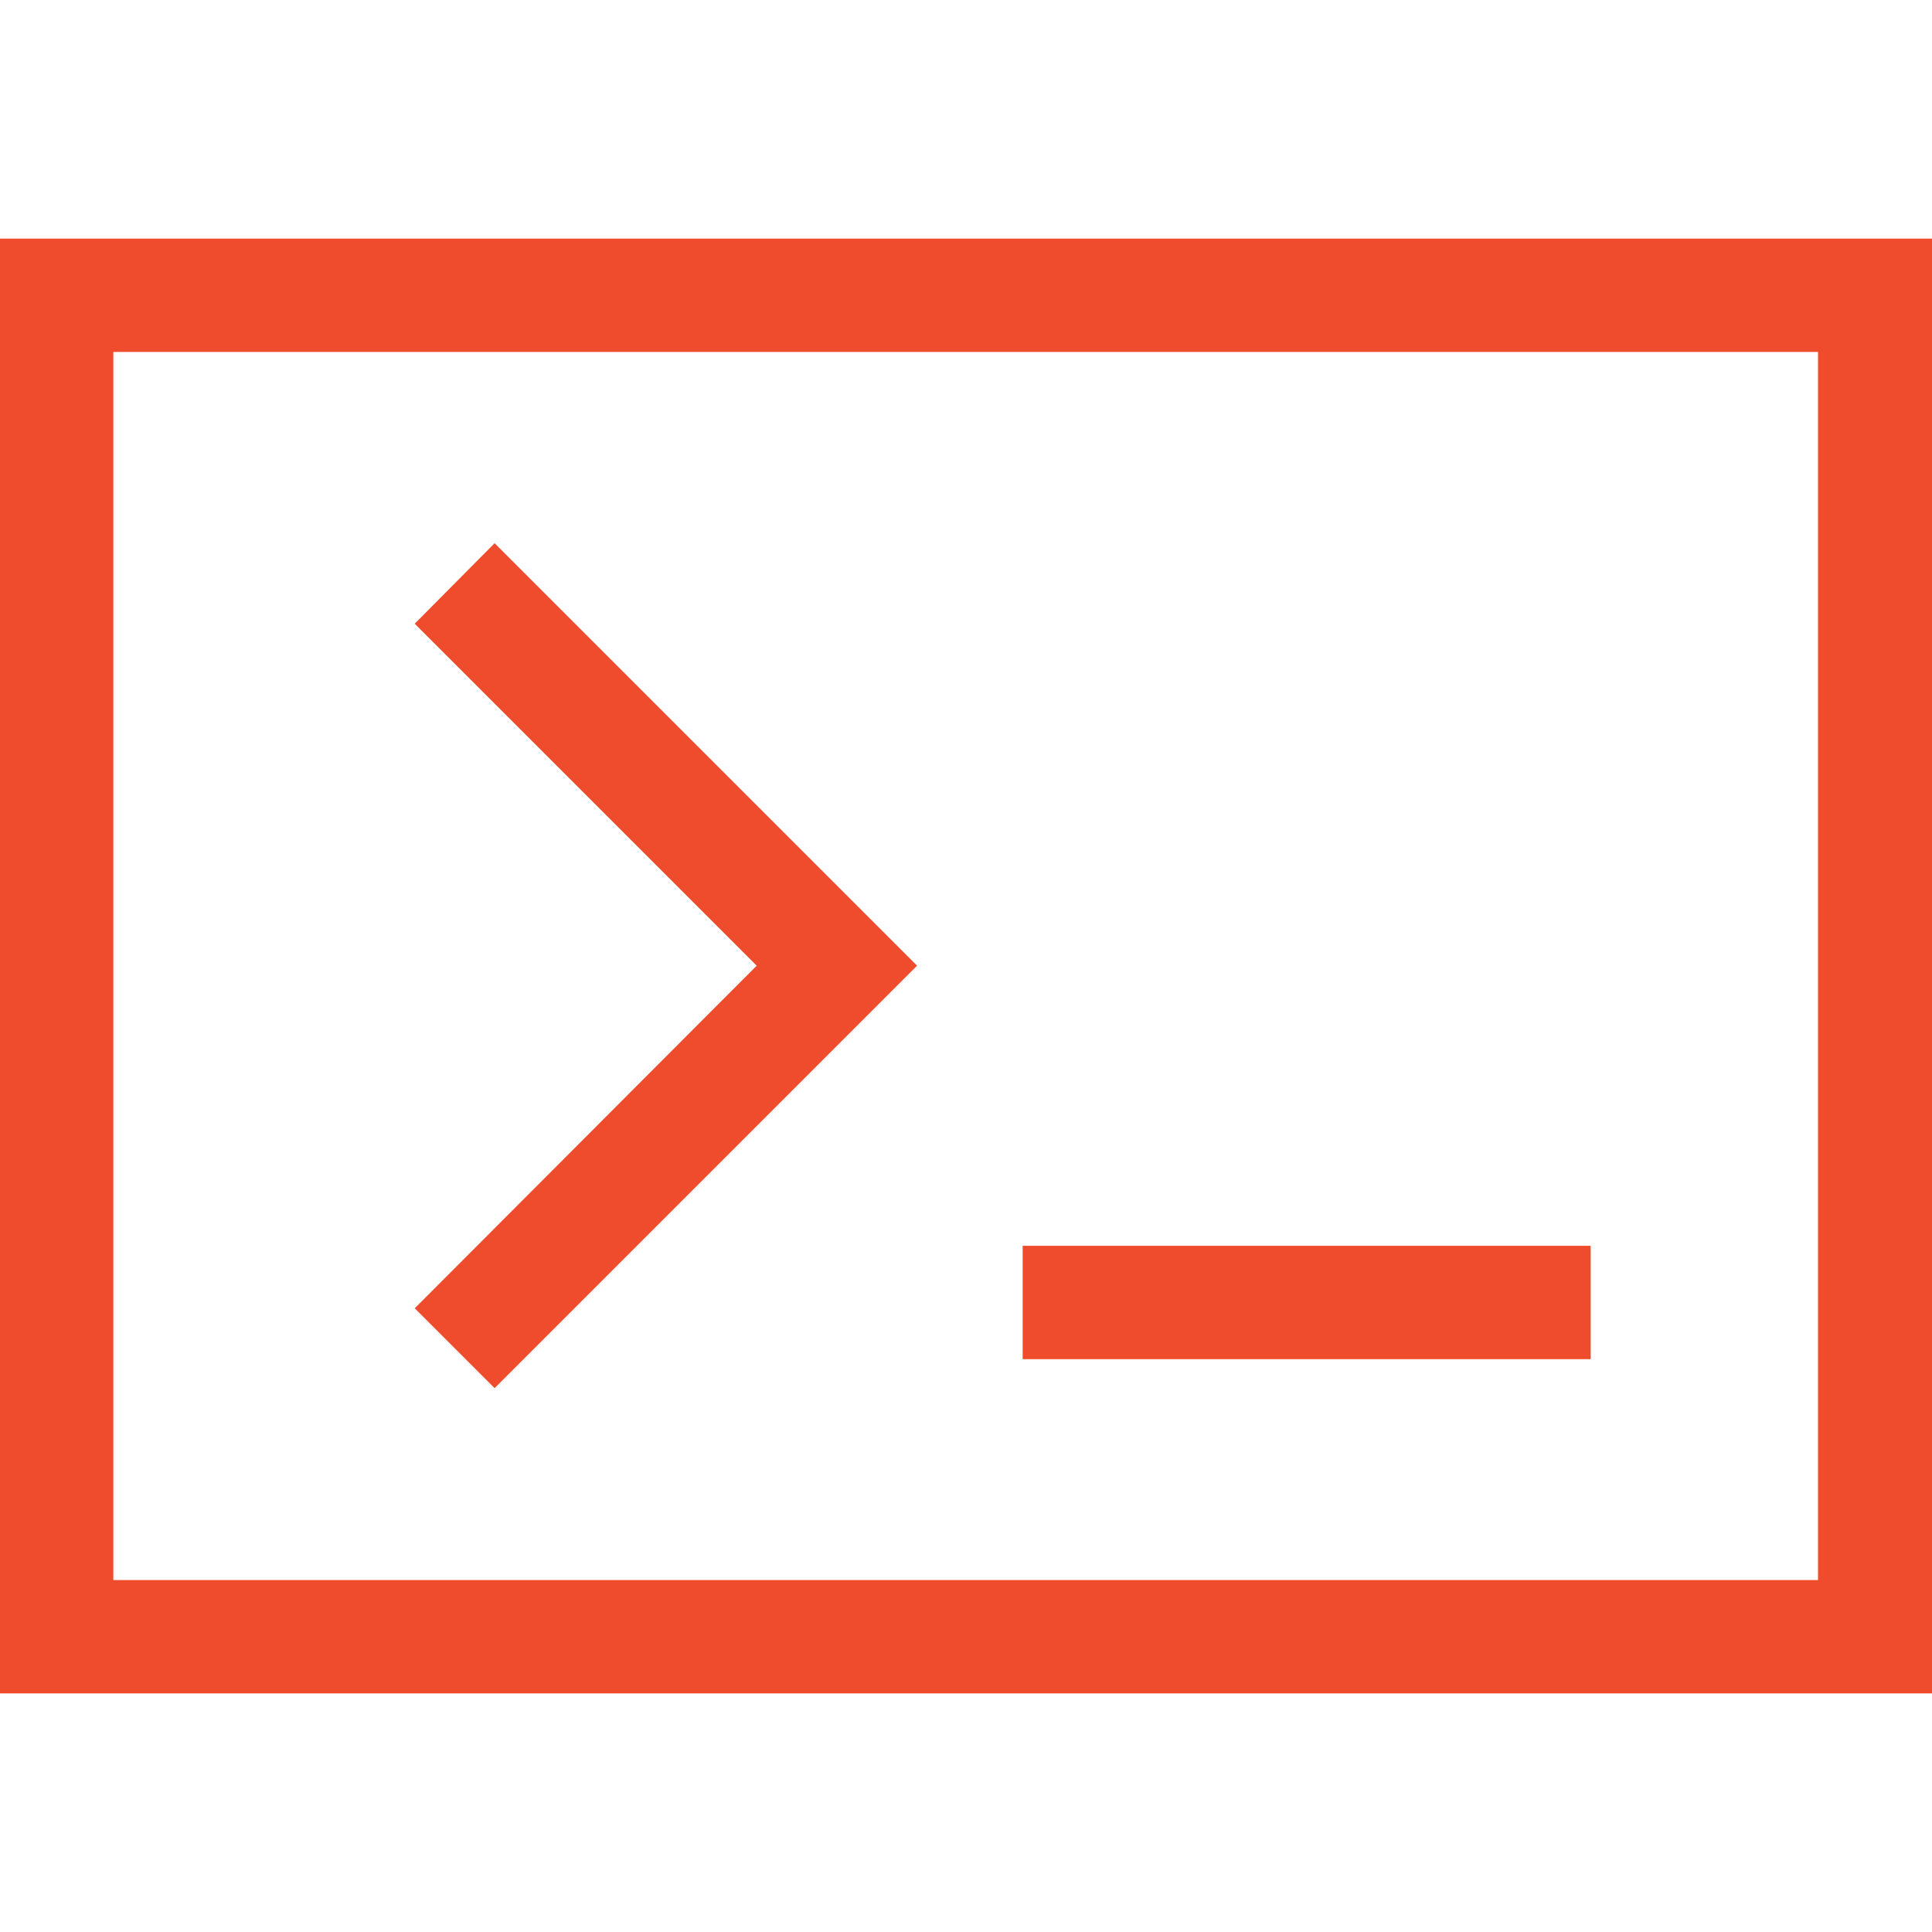
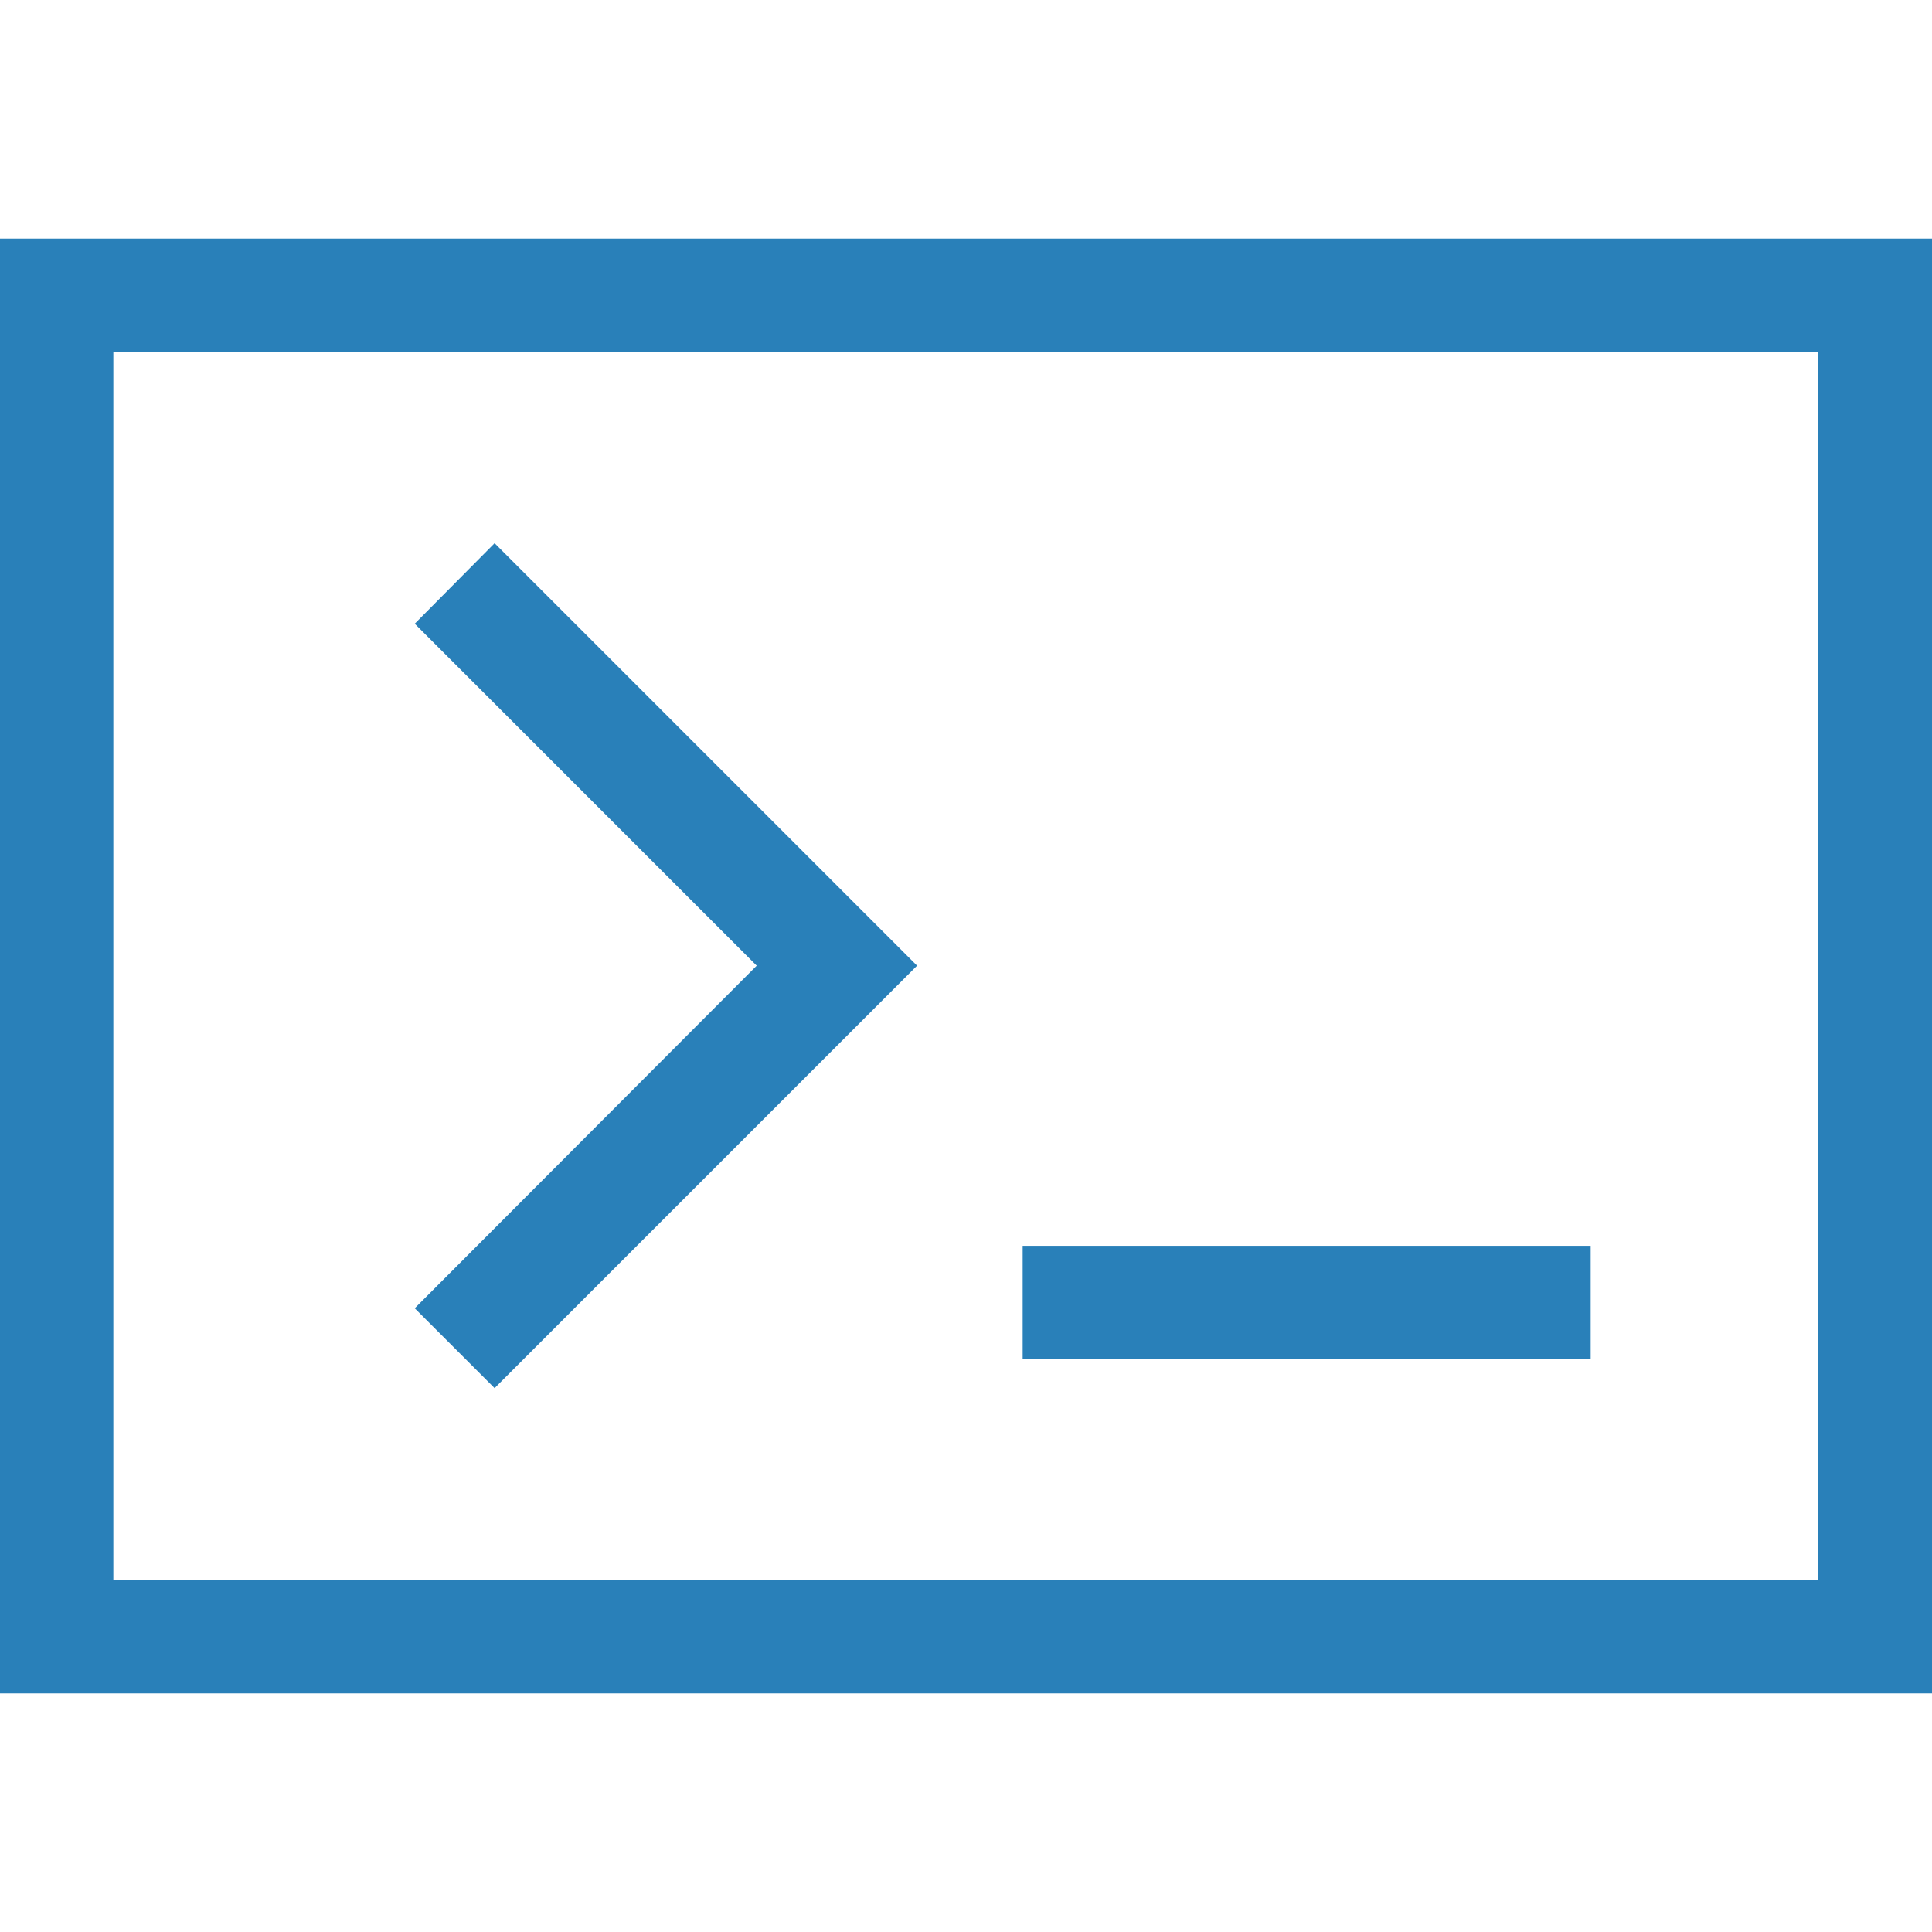
<svg xmlns="http://www.w3.org/2000/svg" width="20px" height="20px" version="1.1" id="Layer_1" x="0px" y="0px" viewBox="0 0 300 225.9" style="enable-background:new 0 0 300 225.9;" xml:space="preserve">
  <style type="text/css">
- 	.st0{fill:#EE4C2C;}
+ 	.st0{fill:#2980b9;}
</style>
  <g>
    <path class="st0" d="M0,0v225.9h300V0H0z M282.4,208.3H17.6V17.6h264.7V208.3z" />
    <polygon class="st0" points="64.4,166.1 76.8,178.5 142.4,112.9 76.8,47.3 64.4,59.8 64.4,59.8 117.5,112.9  " />
    <rect x="158.8" y="156.4" class="st0" width="88.2" height="17.6" />
  </g>
</svg>
